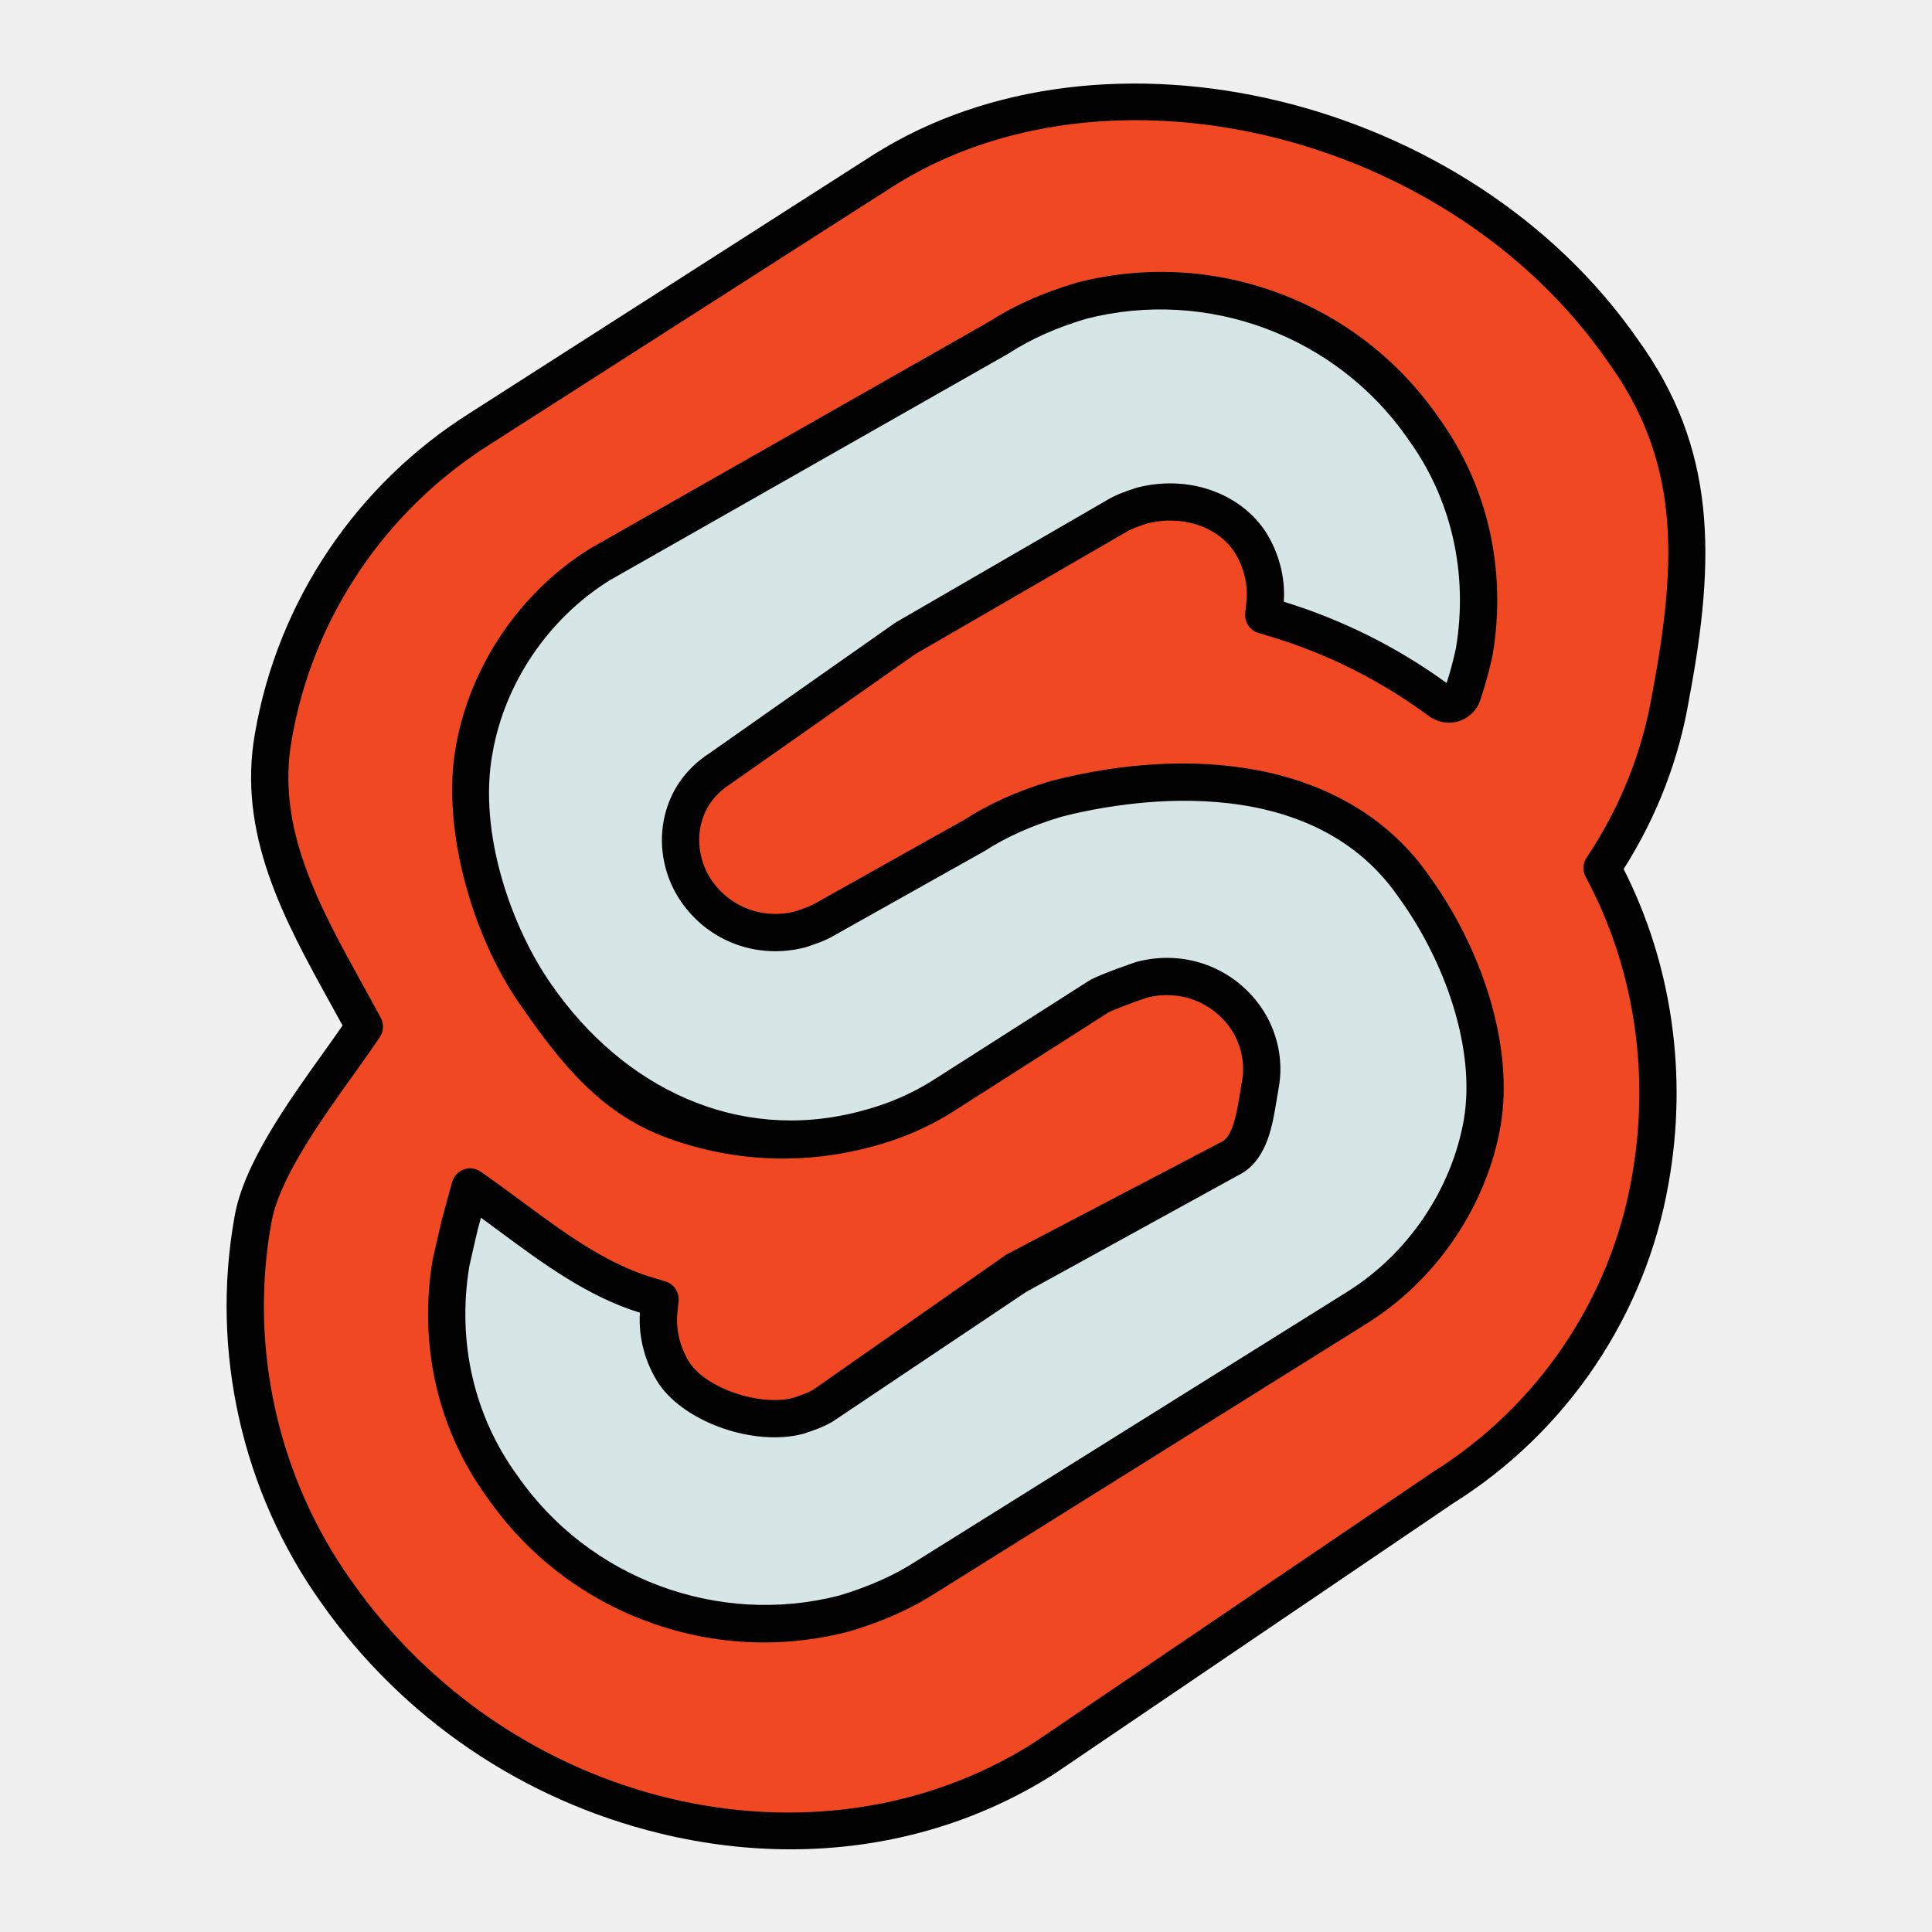
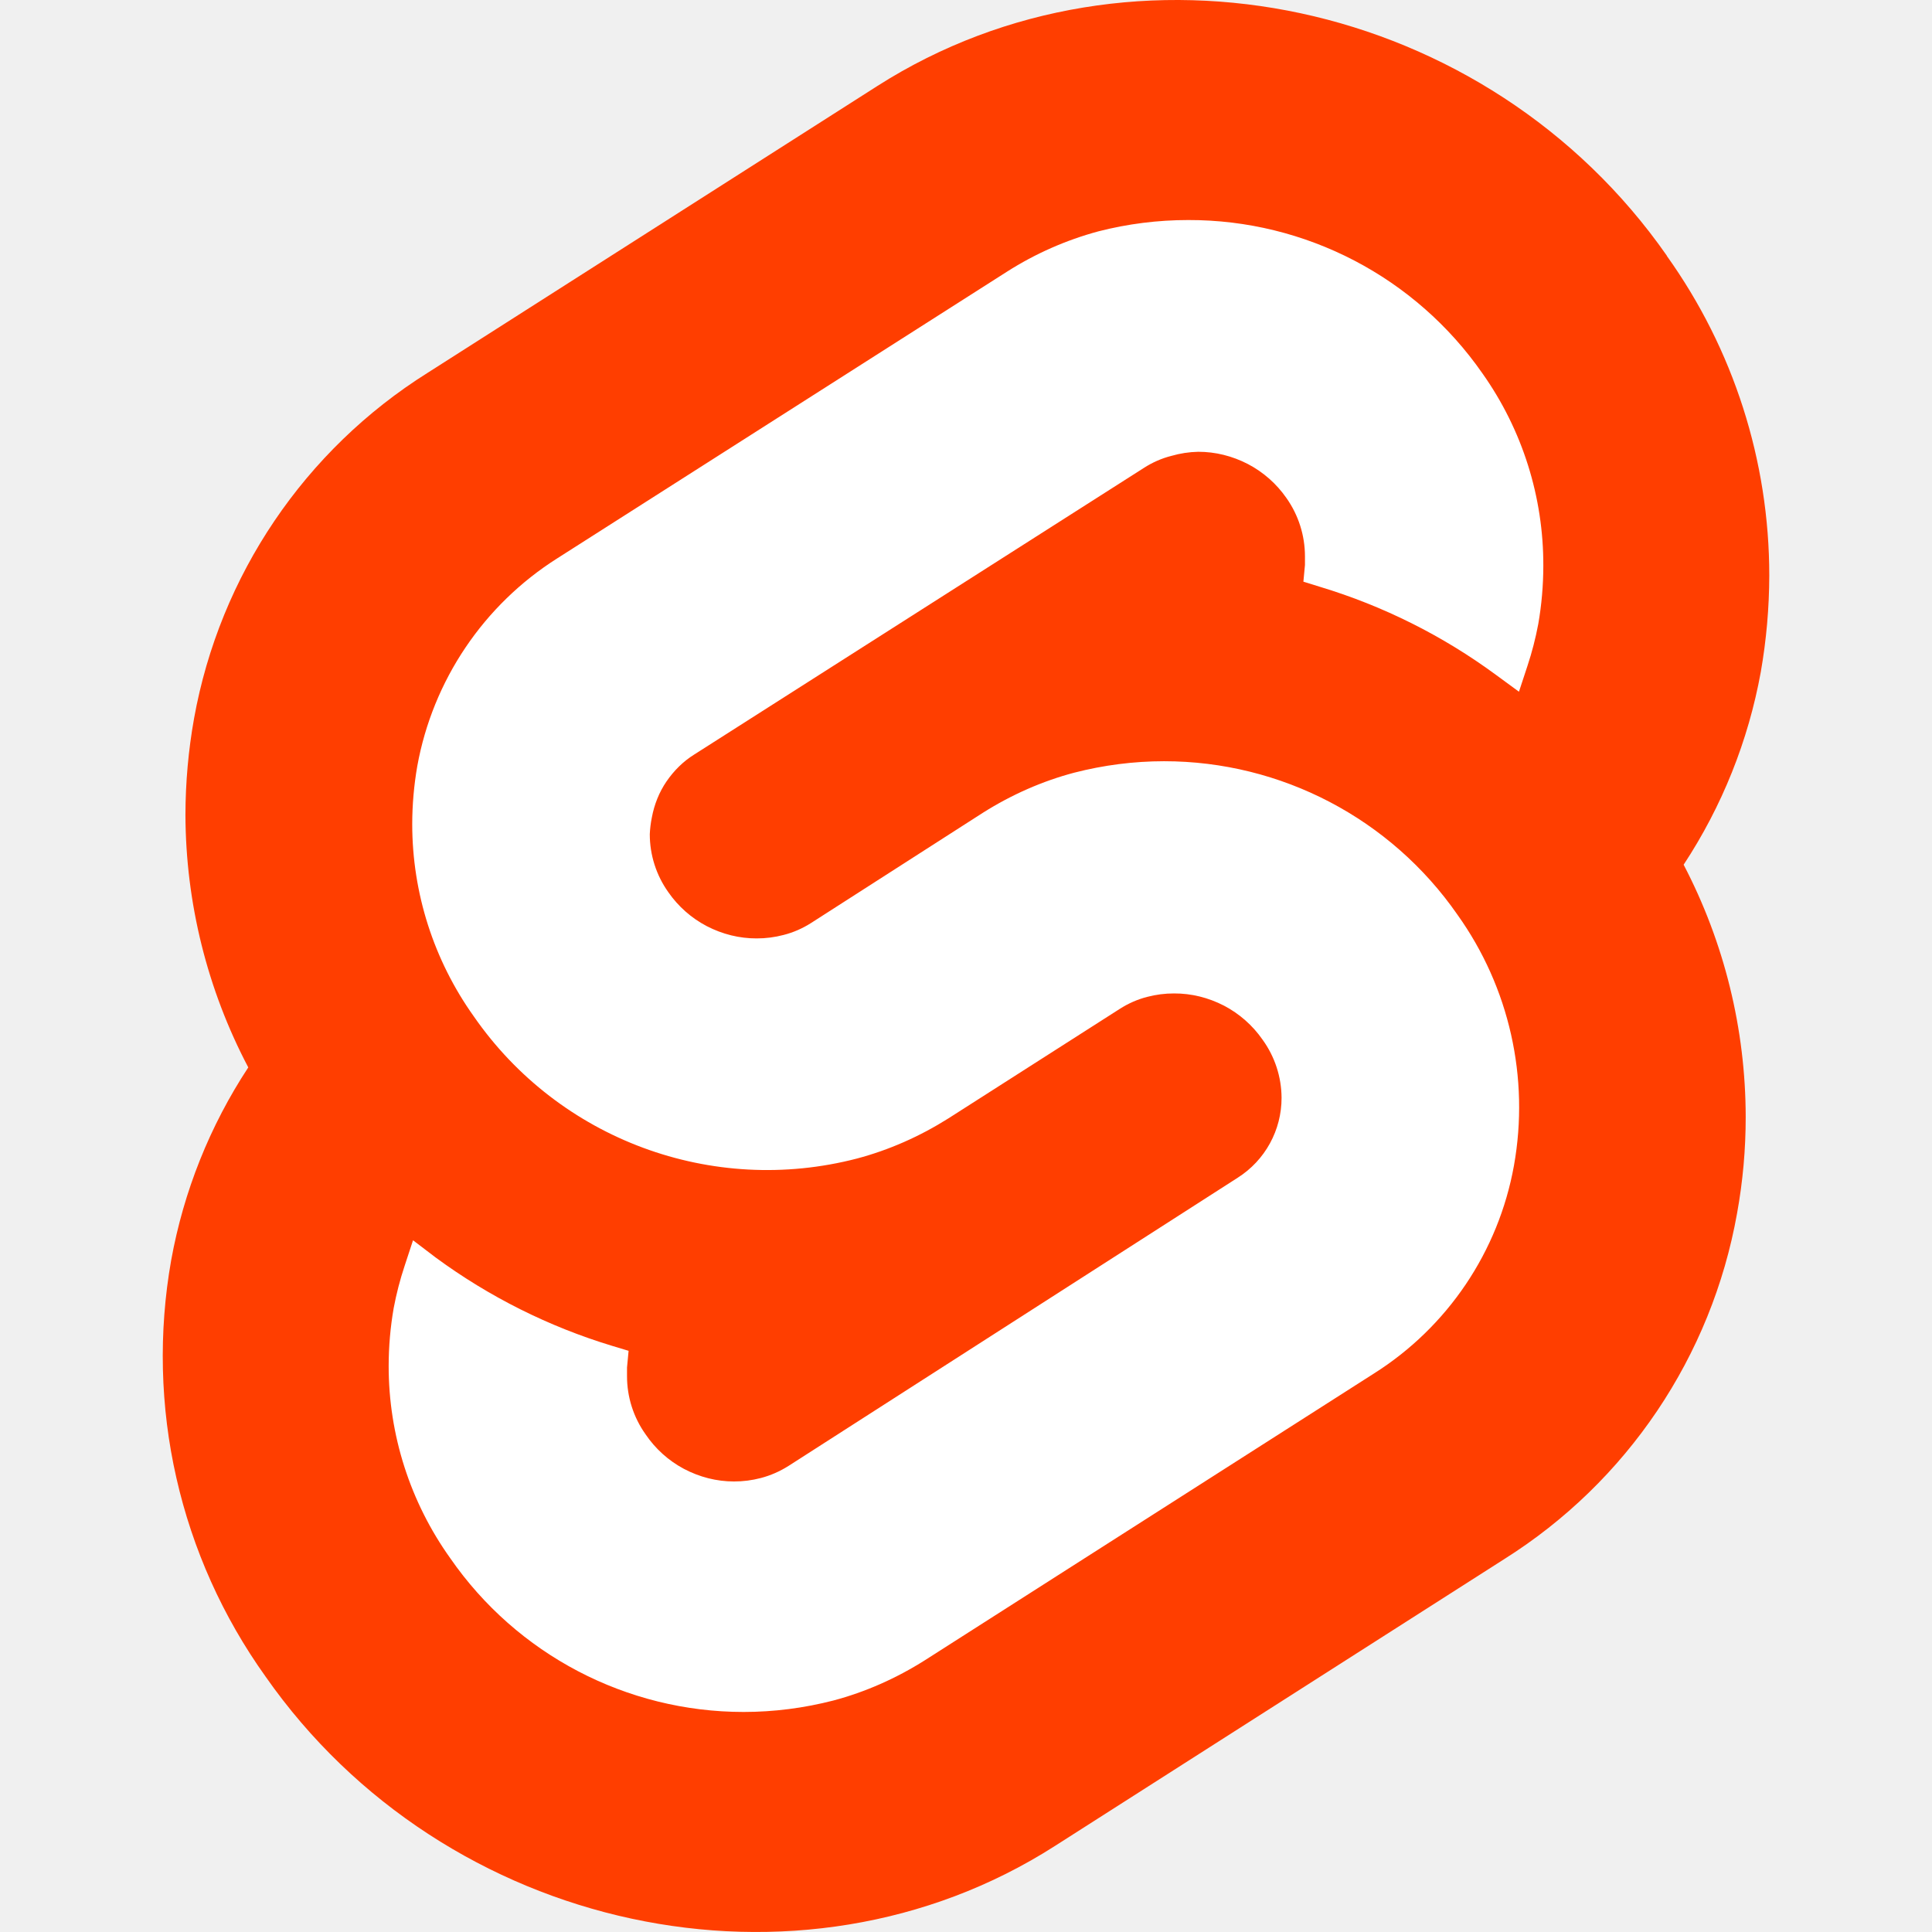
- <svg xmlns="http://www.w3.org/2000/svg" viewBox="0 0 48 48" width="50px" height="50px">
-   <path fill="#ef4823" d="M40.311,8.7C36.352,2.998,27.6,0.647,21.934,4.243l-9.987,6.392 c-2.724,1.707-4.612,4.503-5.157,7.663c-0.472,2.651,0.991,4.848,2.262,7.208c-0.872,1.307-2.516,3.287-2.77,4.813 c-0.581,3.232,0.182,6.573,2.07,9.225c3.995,5.702,11.914,7.741,17.579,4.146l9.913-6.724c2.724-1.707,4.612-4.503,5.157-7.663 c0.472-2.651,0.073-5.375-1.198-7.736c0.872-1.307,1.453-2.76,1.707-4.285C42.127,14.012,42.235,11.351,40.311,8.7" />
-   <path fill="#010101" d="M19.64,45.946c-1.064,0-2.149-0.13-3.234-0.393c-3.425-0.831-6.42-2.871-8.433-5.744 c-1.962-2.754-2.745-6.244-2.147-9.572c0.216-1.297,1.316-2.837,2.201-4.074c0.172-0.24,0.336-0.47,0.484-0.684 c-0.101-0.185-0.203-0.37-0.304-0.553c-1.14-2.065-2.319-4.2-1.872-6.709c0.566-3.284,2.523-6.192,5.367-7.974l9.984-6.39 c5.748-3.648,14.804-1.465,19.003,4.579c1.957,2.698,1.94,5.418,1.277,8.93c-0.251,1.501-0.798,2.922-1.627,4.23 c1.198,2.357,1.596,5.112,1.119,7.792c-0.566,3.281-2.519,6.187-5.36,7.969l-9.906,6.72c-0.004,0.003-0.008,0.005-0.012,0.008 C24.236,45.314,21.987,45.946,19.64,45.946z M28.218,2.986c-2.167,0-4.269,0.527-6.034,1.647l-9.986,6.391 c-2.625,1.645-4.429,4.324-4.951,7.352c-0.39,2.189,0.66,4.09,1.77,6.102c0.148,0.268,0.297,0.537,0.443,0.809 c0.081,0.151,0.072,0.334-0.022,0.476c-0.192,0.288-0.418,0.604-0.657,0.939c-0.829,1.159-1.86,2.602-2.042,3.693 c-0.556,3.09,0.17,6.325,1.991,8.88c3.953,5.642,11.553,7.446,16.948,4.027l9.907-6.72c0.005-0.003,0.009-0.006,0.014-0.009 c2.622-1.643,4.425-4.322,4.947-7.349c0.458-2.57,0.049-5.211-1.15-7.438c-0.081-0.151-0.072-0.334,0.022-0.476 c0.842-1.263,1.392-2.644,1.636-4.105c0.001-0.003,0.001-0.007,0.002-0.01c0.634-3.359,0.655-5.781-1.119-8.223 c-0.002-0.003-0.004-0.005-0.006-0.008C37.295,5.166,32.624,2.986,28.218,2.986z" />
-   <path fill="#d6e5e5" d="M20.974,40.088c-3.232,0.835-6.61-0.436-8.498-3.16c-1.162-1.598-1.598-3.595-1.271-5.557 c0.073-0.327,0.145-0.617,0.218-0.944l0.256-0.938l0.508,0.363c1.198,0.872,2.432,1.882,3.848,2.318l0.363,0.109l-0.036,0.363 c-0.036,0.508,0.109,1.053,0.399,1.489c0.581,0.835,2.086,1.3,3.067,1.046c0.218-0.073,0.436-0.145,0.617-0.254l10.19-6.182 c0.508-0.327,0.567-1.206,0.676-1.787c0.109-0.581-0.036-1.198-0.363-1.671c-0.581-0.835-1.598-1.198-2.579-0.944 c-0.218,0.073-0.895,0.313-1.077,0.422l-3.813,2.433c-0.617,0.399-1.307,0.69-2.034,0.872c-3.232,0.835-6.61-0.436-8.498-3.16 c-1.126-1.598-1.531-4.31-1.168-6.271c0.327-1.889,1.489-3.595,3.123-4.612l9.92-5.641c0.617-0.399,1.307-0.69,2.034-0.908 c3.232-0.835,6.61,0.436,8.498,3.16c1.162,1.598,1.598,3.595,1.271,5.557c-0.073,0.327-0.145,0.617-0.254,0.944l-0.034,0.107 c-0.073,0.234-0.353,0.327-0.552,0.185l-0.105-0.075c-1.198-0.872-2.506-1.525-3.922-1.961l-0.363-0.109l0.036-0.363 c0.036-0.508-0.109-1.053-0.399-1.489c-0.581-0.835-1.688-1.122-2.668-0.868c-0.218,0.073-0.436,0.145-0.617,0.254l-9.861,6.279 c-0.508,0.327-0.835,0.799-0.944,1.38c-0.109,0.581,0.036,1.198,0.363,1.671c0.581,0.835,1.598,1.198,2.579,0.944 c0.218-0.073,0.436-0.145,0.617-0.254l3.813-2.433c0.617-0.399,1.307-0.69,2.034-0.908c3.232-0.835,6.986-0.553,8.875,2.171 c1.162,1.598,1.929,4.257,1.602,6.218c-0.327,1.889-1.489,3.595-3.123,4.612L23.007,39.18C22.39,39.58,21.7,39.87,20.974,40.088" />
-   <path fill="#010101" d="M18.981,40.806c-0.991,0-1.977-0.177-2.921-0.529c-1.609-0.6-2.979-1.665-3.961-3.08 c-1.224-1.685-1.704-3.781-1.35-5.901c0.001-0.008,0.003-0.016,0.005-0.024c0.037-0.165,0.073-0.322,0.11-0.478 c0.036-0.152,0.072-0.305,0.108-0.467c0.002-0.007,0.003-0.014,0.005-0.021l0.256-0.938c0.04-0.146,0.149-0.263,0.291-0.314 c0.143-0.051,0.301-0.029,0.424,0.059l0.508,0.363c0.17,0.123,0.336,0.247,0.505,0.371c1.015,0.752,2.065,1.529,3.21,1.881 l0.36,0.108c0.212,0.064,0.35,0.269,0.328,0.489l-0.036,0.356c-0.027,0.403,0.093,0.848,0.323,1.193 c0.439,0.63,1.724,1.064,2.551,0.858c0.194-0.065,0.376-0.126,0.51-0.207l4.798-3.358l5.384-2.818 c0.253-0.168,0.348-0.754,0.417-1.182c0.017-0.105,0.033-0.205,0.051-0.298c0.084-0.446-0.024-0.94-0.289-1.322 c-0.462-0.664-1.272-0.963-2.067-0.763c-0.344,0.115-0.855,0.309-0.965,0.372l-3.807,2.429c-0.647,0.419-1.378,0.732-2.17,0.93 c-1.672,0.432-3.412,0.342-5.027-0.261c-1.611-0.601-2.602-1.841-3.584-3.258c-1.282-1.82-1.976-4.535-1.622-6.446 c0.345-1.995,1.592-3.837,3.334-4.921c0.005-0.003,0.01-0.006,0.016-0.009l9.909-5.635c0.612-0.394,1.313-0.707,2.141-0.955 c0.006-0.002,0.011-0.003,0.017-0.005c1.675-0.433,3.415-0.343,5.031,0.26c1.609,0.6,2.979,1.665,3.961,3.08 c1.224,1.685,1.704,3.781,1.35,5.901c-0.001,0.008-0.003,0.016-0.005,0.024c-0.066,0.295-0.144,0.62-0.267,0.99l-0.031,0.099 c-0.078,0.251-0.274,0.451-0.523,0.534c-0.249,0.084-0.526,0.042-0.74-0.11l-0.105-0.075c-1.155-0.84-2.428-1.477-3.789-1.895 l-0.36-0.108c-0.212-0.064-0.35-0.269-0.328-0.489l0.036-0.356c0.028-0.409-0.09-0.843-0.323-1.193 c-0.432-0.621-1.298-0.897-2.152-0.681c-0.192,0.064-0.372,0.125-0.505,0.204l-5.253,3.042l-4.603,3.233 c-0.404,0.26-0.653,0.622-0.738,1.075c-0.084,0.446,0.024,0.94,0.289,1.322c0.462,0.664,1.273,0.964,2.067,0.763 c0.191-0.064,0.371-0.125,0.505-0.204l3.703-2.077c0.612-0.396,1.316-0.711,2.15-0.961c0.006-0.002-0.006,0.001,0,0 c1.814-0.469,3.61-0.562,5.162-0.26c1.824,0.354,3.284,1.256,4.223,2.606c1.308,1.801,2.119,4.207,1.786,6.21 c-0.347,2.004-1.594,3.845-3.335,4.929l-10.694,6.683c-0.608,0.394-1.312,0.709-2.146,0.959c-0.006,0.002-0.011,0.003-0.017,0.005 C20.394,40.716,19.686,40.806,18.981,40.806z M11.66,31.46c-0.309,1.871,0.114,3.716,1.191,5.196 c0.002,0.003,0.004,0.006,0.006,0.008c1.772,2.556,4.983,3.751,7.993,2.977c0.745-0.224,1.369-0.503,1.907-0.851l10.701-6.687 c1.522-0.947,2.611-2.554,2.913-4.299c0.292-1.75-0.466-3.922-1.625-5.515c-0.002-0.003-0.004-0.006-0.006-0.009 c-2.26-3.26-6.966-2.35-8.37-1.988c-0.745,0.224-1.368,0.502-1.907,0.851l-3.711,2.083c-0.004,0.002-0.007,0.005-0.011,0.007 c-0.225,0.135-0.471,0.217-0.709,0.296c-0.01,0.003-0.02,0.006-0.03,0.009c-1.178,0.305-2.385-0.137-3.075-1.128 c-0.409-0.59-0.568-1.326-0.438-2.02c0.132-0.703,0.529-1.286,1.149-1.684l4.613-3.24l5.25-3.04c0.003-0.002,0.007-0.004,0.01-0.006 c0.225-0.135,0.471-0.217,0.709-0.296c0.01-0.003,0.021-0.006,0.031-0.009c1.233-0.32,2.504,0.103,3.164,1.052 c0.351,0.526,0.524,1.173,0.481,1.783c1.455,0.448,2.815,1.127,4.045,2.019c0.1-0.304,0.165-0.567,0.232-0.866 c0.309-1.871-0.114-3.716-1.191-5.196c-0.002-0.003-0.004-0.006-0.006-0.009c-1.772-2.556-4.983-3.751-7.994-2.977 c-0.745,0.224-1.369,0.502-1.907,0.851c-0.007,0.005-0.015,0.009-0.023,0.014l-9.912,5.636c-1.517,0.947-2.603,2.552-2.904,4.294 c-0.366,1.979,0.482,4.351,1.47,5.752c1.776,2.561,4.611,3.93,7.624,3.152c0.697-0.174,1.334-0.447,1.898-0.812l3.816-2.435 c0.004-0.002,0.007-0.005,0.011-0.007c0.273-0.164,1.16-0.461,1.169-0.464c0.01-0.003,0.02-0.006,0.03-0.009 c1.178-0.305,2.385,0.137,3.075,1.128c0.409,0.59,0.568,1.326,0.438,2.02c-0.016,0.086-0.031,0.179-0.047,0.275 c-0.103,0.636-0.23,1.427-0.834,1.816c-0.003,0.002-0.007,0.004-0.01,0.006l-5.382,2.96l-4.809,3.222 c-0.227,0.136-0.472,0.218-0.71,0.297c-0.01,0.003-0.021,0.007-0.032,0.009c-1.201,0.311-2.899-0.275-3.563-1.229 c-0.351-0.526-0.524-1.173-0.481-1.783c-1.299-0.4-2.413-1.225-3.49-2.022c-0.154-0.114-0.307-0.227-0.46-0.339l-0.078,0.286 c-0.036,0.161-0.072,0.314-0.108,0.467C11.729,31.155,11.695,31.303,11.66,31.46z" />
+ <svg xmlns="http://www.w3.org/2000/svg" width="50" height="50" viewBox="0 0 128 128">
+   <path fill="#ff3e00" d="M110.43 16.936C98.553-.076 75.09-5.118 58.13 5.696l-29.792 19a34.198 34.198 0 0 0-15.48 22.897a25.478 30.64 0 0 0-.572 6.396a36.15 36.15 0 0 0 4.163 16.73A34.396 34.396 0 0 0 11.34 83.5a25.348 30.483 0 0 0 .345 14.412a36.48 36.48 0 0 0 5.9 13.152c11.878 17.01 35.394 22.053 52.3 11.24l29.762-19.001a34.128 34.128 0 0 0 15.438-22.918a35.52 35.52 0 0 0 .572-6.386a36.183 36.183 0 0 0-4.112-16.71a34.396 34.396 0 0 0 5.112-12.77c.369-2.11.557-4.245.562-6.386a36.41 36.41 0 0 0-6.787-21.178z" />
+   <path fill="#fff" d="M55.219 112.662a28.463 34.23 0 0 1-5.954.76a23.638 23.638 0 0 1-19.435-10.187a21.89 21.89 0 0 1-4.08-12.74a15.658 18.83 0 0 1 .333-3.833a15.425 18.55 0 0 1 .72-2.782l.561-1.708l1.52 1.156a38.646 38.646 0 0 0 11.658 5.834l1.104.333l-.104 1.104v.573a6.625 6.625 0 0 0 1.228 3.854a7.092 7.092 0 0 0 2.538 2.288a8.262 9.936 0 0 0 3.312.837a8.251 9.923 0 0 0 1.79-.229a7.272 8.745 0 0 0 1.833-.802l29.76-19.094a6.258 6.258 0 0 0 2.904-5.302a6.62 6.62 0 0 0-1.26-3.844a7.137 7.137 0 0 0-2.553-2.252a8.313 9.997 0 0 0-3.307-.81a8.246 9.917 0 0 0-1.79.23a6.938 8.344 0 0 0-1.822.801l-11.346 7.25a24.376 29.314 0 0 1-6.048 2.656a23.643 23.643 0 0 1-25.39-9.416a21.944 21.944 0 0 1-4.08-12.74c.002-1.285.114-2.567.333-3.833a20.653 20.653 0 0 1 9.286-13.781l29.792-18.99a21.863 21.863 0 0 1 6.048-2.667a23.963 23.963 0 0 1 5.954-.75A23.675 23.675 0 0 1 98.22 24.745a21.937 21.937 0 0 1 4.029 12.75a15.748 18.939 0 0 1-.334 3.844a15.407 18.529 0 0 1-.718 2.781l-.562 1.708l-1.52-1.114a38.414 38.414 0 0 0-11.658-5.834l-1.104-.343l.104-1.105v-.572a6.7 6.7 0 0 0-1.228-3.865a7.128 7.128 0 0 0-2.55-2.25a8.309 9.992 0 0 0-3.3-.813a8.221 9.887 0 0 0-1.77.271a6.819 8.2 0 0 0-1.831.802l-29.793 18.99a5.88 7.071 0 0 0-1.836 1.79a4.75 5.713 0 0 0-.963 2.377a5.037 6.057 0 0 0-.136 1.104a6.62 6.62 0 0 0 1.228 3.844a7.116 7.116 0 0 0 2.549 2.25a8.299 9.98 0 0 0 3.301.812a8.247 9.918 0 0 0 1.79-.23a6.943 8.35 0 0 0 1.833-.801l11.367-7.292a24.218 29.125 0 0 1 6.048-2.656a28.526 34.305 0 0 1 5.954-.76A23.662 23.662 0 0 1 96.566 60.61a21.94 21.94 0 0 1 3.737 16.614a20.603 20.603 0 0 1-9.286 13.781l-29.74 18.99a24.308 29.233 0 0 1-6.057 2.667z" />
</svg>
